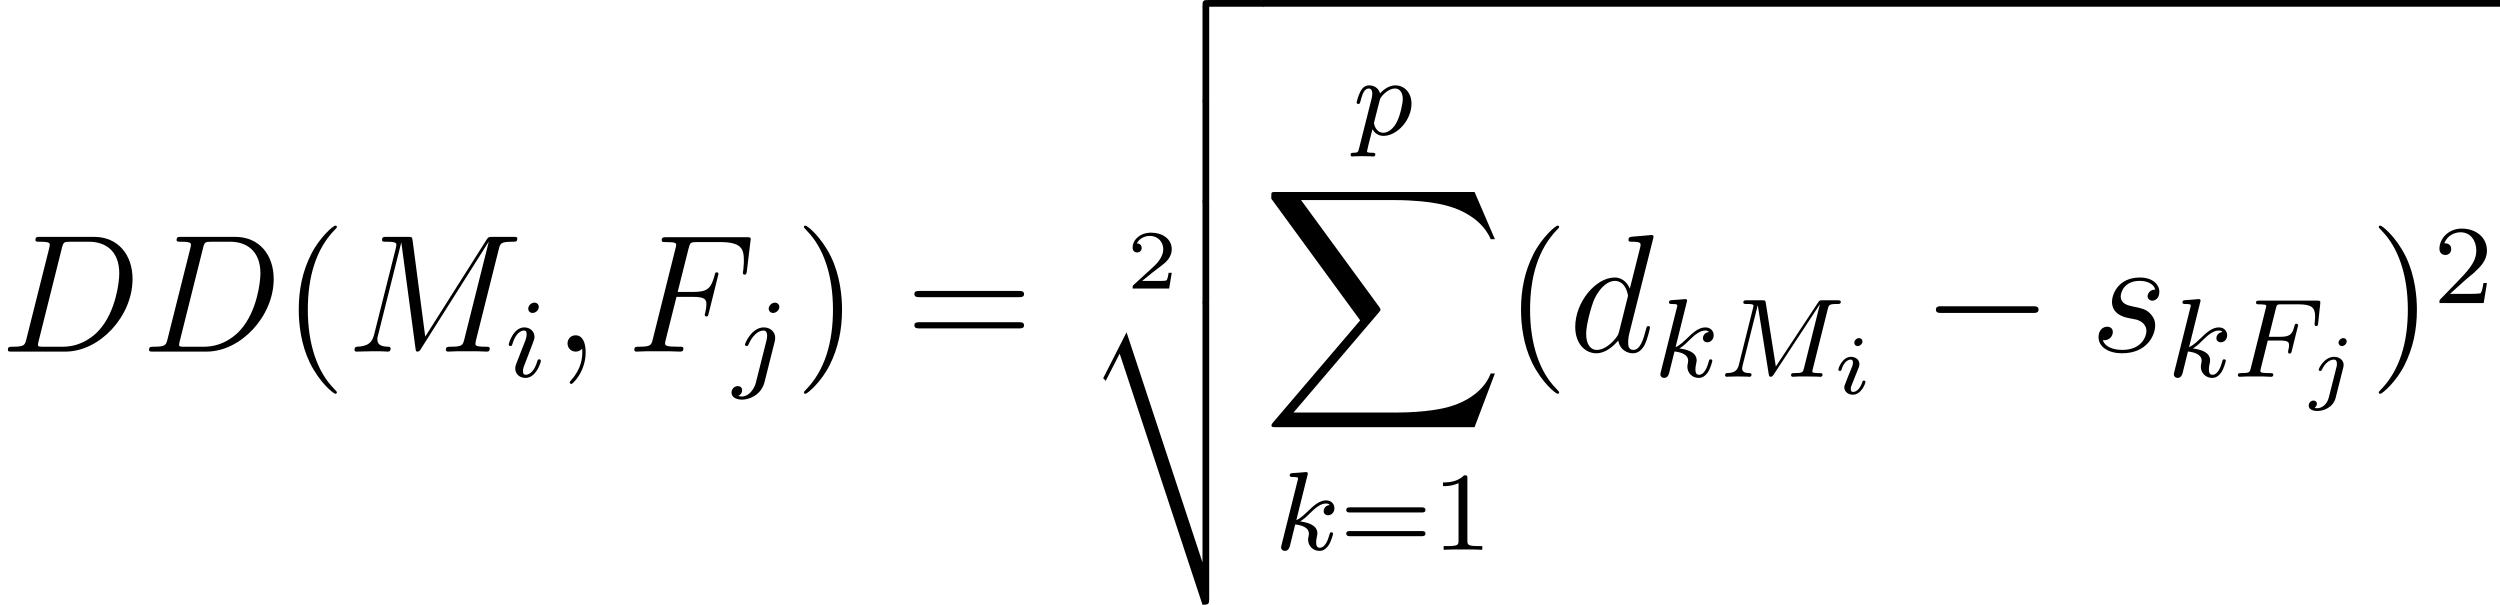
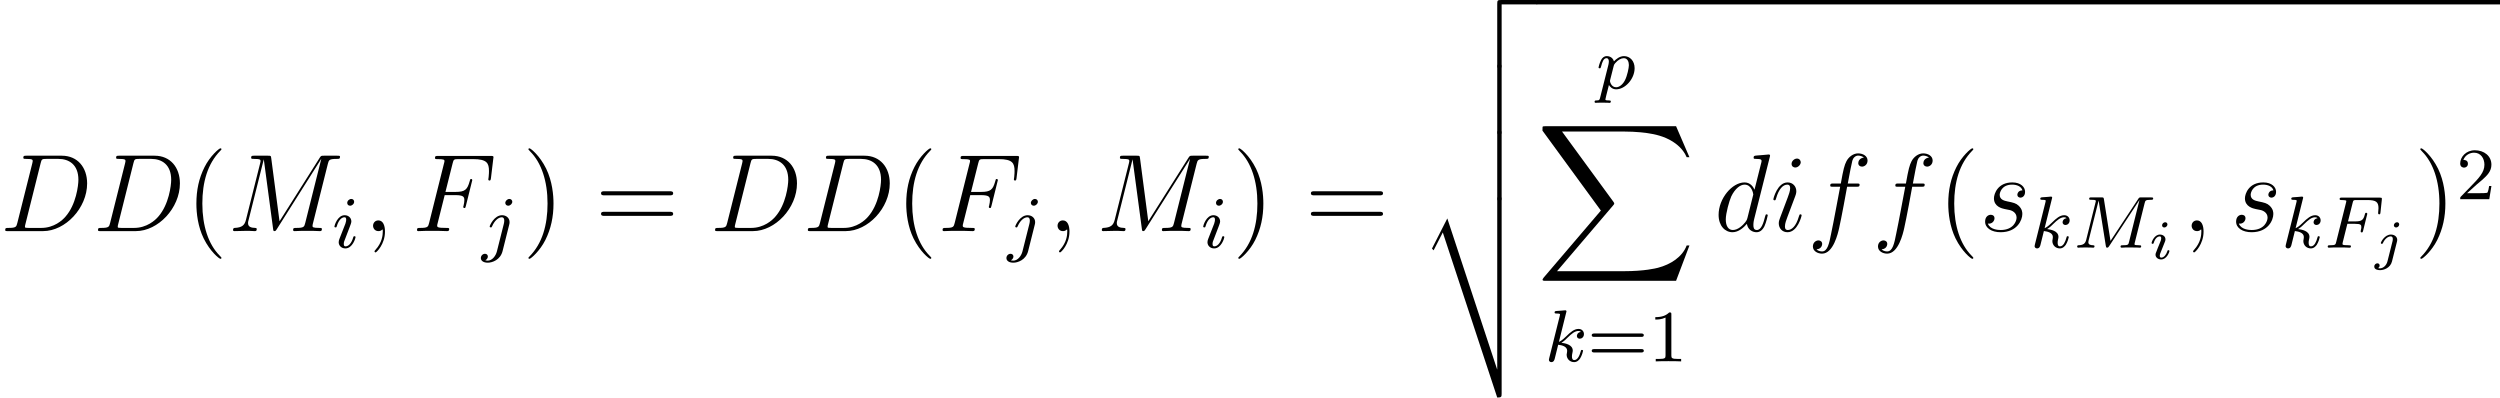
- <svg xmlns="http://www.w3.org/2000/svg" xmlns:xlink="http://www.w3.org/1999/xlink" version="1.1" width="201.04pt" height="48.634pt" viewBox="-.165 -.285 201.04 48.634">
+ <svg xmlns="http://www.w3.org/2000/svg" xmlns:xlink="http://www.w3.org/1999/xlink" version="1.1" width="305.84pt" height="48.634pt" viewBox="-.165 -.285 305.84 48.634">
  <defs>
-     <path id="g1-0" d="M7.878-2.75C8.082-2.75 8.297-2.75 8.297-2.989S8.082-3.228 7.878-3.228H1.411C1.207-3.228 .992-3.228 .992-2.989S1.207-2.75 1.411-2.75H7.878Z" />
-     <path id="g2-105" d="M2.08-3.73C2.08-3.873 1.973-3.969 1.835-3.969C1.674-3.969 1.5-3.814 1.5-3.64C1.5-3.491 1.608-3.401 1.739-3.401C1.931-3.401 2.08-3.581 2.08-3.73ZM1.722-1.644C1.745-1.704 1.799-1.847 1.823-1.901C1.841-1.955 1.865-2.014 1.865-2.116C1.865-2.451 1.566-2.636 1.267-2.636C.658-2.636 .365-1.847 .365-1.716C.365-1.686 .389-1.632 .472-1.632S.574-1.668 .592-1.722C.759-2.301 1.076-2.439 1.243-2.439C1.363-2.439 1.405-2.361 1.405-2.224C1.405-2.104 1.369-2.014 1.357-1.973L1.046-1.207C.974-1.034 .974-1.022 .897-.819C.819-.64 .789-.562 .789-.46C.789-.155 1.064 .06 1.393 .06C1.997 .06 2.295-.729 2.295-.861C2.295-.873 2.289-.944 2.182-.944C2.098-.944 2.092-.915 2.056-.801C1.961-.496 1.716-.137 1.411-.137C1.303-.137 1.249-.209 1.249-.353C1.249-.472 1.285-.562 1.363-.747L1.722-1.644Z" />
-     <path id="g2-106" d="M2.774-3.73C2.774-3.909 2.63-3.969 2.534-3.969C2.343-3.969 2.194-3.784 2.194-3.64C2.194-3.515 2.289-3.401 2.439-3.401C2.594-3.401 2.774-3.551 2.774-3.73ZM1.5 .269C1.387 .717 1.034 1.022 .687 1.022C.669 1.022 .502 1.016 .502 .992C.502 .986 .52 .974 .52 .968C.61 .897 .652 .801 .652 .711C.652 .52 .496 .478 .412 .478C.251 .478 .072 .61 .072 .831C.072 1.148 .448 1.219 .693 1.219C1.094 1.219 1.811 .992 1.991 .275L2.529-1.865C2.54-1.925 2.558-1.979 2.558-2.062C2.558-2.397 2.26-2.636 1.877-2.636C1.201-2.636 .783-1.829 .783-1.716C.783-1.68 .807-1.632 .891-1.632S.98-1.656 1.022-1.739C1.196-2.128 1.53-2.439 1.859-2.439C2.038-2.439 2.08-2.289 2.08-2.14C2.08-2.062 2.068-1.979 2.062-1.961L1.5 .269Z" />
-     <path id="g6-49" d="M2.503-5.077C2.503-5.292 2.487-5.3 2.271-5.3C1.945-4.981 1.522-4.79 .765-4.79V-4.527C.98-4.527 1.411-4.527 1.873-4.742V-.654C1.873-.359 1.849-.263 1.092-.263H.813V0C1.14-.024 1.825-.024 2.184-.024S3.236-.024 3.563 0V-.263H3.284C2.527-.263 2.503-.359 2.503-.654V-5.077Z" />
-     <path id="g6-50" d="M2.248-1.626C2.375-1.745 2.71-2.008 2.837-2.12C3.332-2.574 3.802-3.013 3.802-3.738C3.802-4.686 3.005-5.3 2.008-5.3C1.052-5.3 .422-4.575 .422-3.866C.422-3.475 .733-3.419 .845-3.419C1.012-3.419 1.259-3.539 1.259-3.842C1.259-4.256 .861-4.256 .765-4.256C.996-4.838 1.53-5.037 1.921-5.037C2.662-5.037 3.045-4.407 3.045-3.738C3.045-2.909 2.463-2.303 1.522-1.339L.518-.303C.422-.215 .422-.199 .422 0H3.571L3.802-1.427H3.555C3.531-1.267 3.467-.869 3.371-.717C3.324-.654 2.718-.654 2.59-.654H1.172L2.248-1.626Z" />
-     <path id="g6-61" d="M5.826-2.654C5.946-2.654 6.105-2.654 6.105-2.837S5.914-3.021 5.794-3.021H.781C.662-3.021 .47-3.021 .47-2.837S.63-2.654 .749-2.654H5.826ZM5.794-.964C5.914-.964 6.105-.964 6.105-1.148S5.946-1.331 5.826-1.331H.749C.63-1.331 .47-1.331 .47-1.148S.662-.964 .781-.964H5.794Z" />
+     <path id="g1-105" d="M2.08-3.73C2.08-3.873 1.973-3.969 1.835-3.969C1.674-3.969 1.5-3.814 1.5-3.64C1.5-3.491 1.608-3.401 1.739-3.401C1.931-3.401 2.08-3.581 2.08-3.73ZM1.722-1.644C1.745-1.704 1.799-1.847 1.823-1.901C1.841-1.955 1.865-2.014 1.865-2.116C1.865-2.451 1.566-2.636 1.267-2.636C.658-2.636 .365-1.847 .365-1.716C.365-1.686 .389-1.632 .472-1.632S.574-1.668 .592-1.722C.759-2.301 1.076-2.439 1.243-2.439C1.363-2.439 1.405-2.361 1.405-2.224C1.405-2.104 1.369-2.014 1.357-1.973L1.046-1.207C.974-1.034 .974-1.022 .897-.819C.819-.64 .789-.562 .789-.46C.789-.155 1.064 .06 1.393 .06C1.997 .06 2.295-.729 2.295-.861C2.295-.873 2.289-.944 2.182-.944C2.098-.944 2.092-.915 2.056-.801C1.961-.496 1.716-.137 1.411-.137C1.303-.137 1.249-.209 1.249-.353C1.249-.472 1.285-.562 1.363-.747L1.722-1.644Z" />
+     <path id="g1-106" d="M2.774-3.73C2.774-3.909 2.63-3.969 2.534-3.969C2.343-3.969 2.194-3.784 2.194-3.64C2.194-3.515 2.289-3.401 2.439-3.401C2.594-3.401 2.774-3.551 2.774-3.73ZM1.5 .269C1.387 .717 1.034 1.022 .687 1.022C.669 1.022 .502 1.016 .502 .992C.502 .986 .52 .974 .52 .968C.61 .897 .652 .801 .652 .711C.652 .52 .496 .478 .412 .478C.251 .478 .072 .61 .072 .831C.072 1.148 .448 1.219 .693 1.219C1.094 1.219 1.811 .992 1.991 .275L2.529-1.865C2.54-1.925 2.558-1.979 2.558-2.062C2.558-2.397 2.26-2.636 1.877-2.636C1.201-2.636 .783-1.829 .783-1.716C.783-1.68 .807-1.632 .891-1.632S.98-1.656 1.022-1.739C1.196-2.128 1.53-2.439 1.859-2.439C2.038-2.439 2.08-2.289 2.08-2.14C2.08-2.062 2.068-1.979 2.062-1.961L1.5 .269Z" />
+     <path id="g4-49" d="M2.503-5.077C2.503-5.292 2.487-5.3 2.271-5.3C1.945-4.981 1.522-4.79 .765-4.79V-4.527C.98-4.527 1.411-4.527 1.873-4.742V-.654C1.873-.359 1.849-.263 1.092-.263H.813V0C1.14-.024 1.825-.024 2.184-.024S3.236-.024 3.563 0V-.263H3.284C2.527-.263 2.503-.359 2.503-.654V-5.077Z" />
+     <path id="g4-50" d="M2.248-1.626C2.375-1.745 2.71-2.008 2.837-2.12C3.332-2.574 3.802-3.013 3.802-3.738C3.802-4.686 3.005-5.3 2.008-5.3C1.052-5.3 .422-4.575 .422-3.866C.422-3.475 .733-3.419 .845-3.419C1.012-3.419 1.259-3.539 1.259-3.842C1.259-4.256 .861-4.256 .765-4.256C.996-4.838 1.53-5.037 1.921-5.037C2.662-5.037 3.045-4.407 3.045-3.738C3.045-2.909 2.463-2.303 1.522-1.339L.518-.303C.422-.215 .422-.199 .422 0H3.571L3.802-1.427H3.555C3.531-1.267 3.467-.869 3.371-.717C3.324-.654 2.718-.654 2.59-.654H1.172L2.248-1.626Z" />
+     <path id="g4-61" d="M5.826-2.654C5.946-2.654 6.105-2.654 6.105-2.837S5.914-3.021 5.794-3.021H.781C.662-3.021 .47-3.021 .47-2.837S.63-2.654 .749-2.654H5.826ZM5.794-.964C5.914-.964 6.105-.964 6.105-1.148S5.946-1.331 5.826-1.331H.749C.63-1.331 .47-1.331 .47-1.148S.662-.964 .781-.964H5.794Z" />
+     <path id="g2-70" d="M2.519-2.582H3.347C4.001-2.582 4.033-2.455 4.033-2.224C4.033-2.168 4.033-2.088 3.977-1.881C3.969-1.849 3.961-1.785 3.961-1.761C3.961-1.753 3.961-1.65 4.081-1.65C4.176-1.65 4.2-1.73 4.224-1.833L4.647-3.539C4.655-3.555 4.678-3.658 4.678-3.666C4.678-3.698 4.655-3.778 4.551-3.778C4.455-3.778 4.439-3.706 4.415-3.61C4.256-2.989 4.073-2.845 3.363-2.845H2.59L3.092-4.854C3.164-5.141 3.172-5.157 3.499-5.157H4.67C5.619-5.157 5.89-4.957 5.89-4.272C5.89-4.105 5.85-3.897 5.85-3.746C5.85-3.65 5.906-3.61 5.97-3.61C6.081-3.61 6.089-3.682 6.105-3.818L6.249-5.173C6.257-5.212 6.257-5.268 6.257-5.308C6.257-5.42 6.161-5.42 6.017-5.42H1.929C1.785-5.42 1.682-5.42 1.682-5.276C1.682-5.157 1.777-5.157 1.913-5.157C1.969-5.157 2.08-5.157 2.216-5.141C2.383-5.125 2.407-5.109 2.407-5.029C2.407-4.989 2.399-4.957 2.375-4.87L1.315-.63C1.243-.327 1.227-.263 .638-.263C.486-.263 .391-.263 .391-.112C.391-.08 .414 0 .518 0C.685 0 .877-.024 1.052-.024H2.152C2.303-.016 2.59 0 2.742 0C2.798 0 2.909 0 2.909-.151C2.909-.263 2.813-.263 2.646-.263S2.415-.263 2.232-.279C2.016-.303 1.993-.327 1.993-.422C1.993-.43 1.993-.478 2.024-.598L2.519-2.582Z" />
+     <path id="g2-77" d="M7.739-4.798C7.819-5.109 7.835-5.181 8.393-5.181C8.576-5.181 8.671-5.181 8.671-5.332C8.671-5.444 8.568-5.444 8.424-5.444H7.396C7.181-5.444 7.157-5.444 7.054-5.284L4.049-.733L3.339-5.228C3.308-5.428 3.3-5.444 3.061-5.444H1.985C1.841-5.444 1.737-5.444 1.737-5.292C1.737-5.181 1.841-5.181 1.969-5.181C2.232-5.181 2.463-5.181 2.463-5.053C2.463-5.021 2.455-5.013 2.431-4.91L1.419-.853C1.323-.454 1.116-.279 .582-.263C.534-.263 .438-.255 .438-.112C.438-.064 .478 0 .558 0C.59 0 .773-.024 1.347-.024C1.977-.024 2.096 0 2.168 0C2.2 0 2.319 0 2.319-.151C2.319-.247 2.232-.263 2.176-.263C1.889-.271 1.65-.319 1.65-.598C1.65-.638 1.674-.749 1.674-.757L2.758-5.085H2.766L3.539-.215C3.563-.088 3.571 0 3.682 0S3.85-.088 3.897-.159L7.173-5.149L7.181-5.141L6.057-.63C5.986-.327 5.97-.263 5.38-.263C5.228-.263 5.133-.263 5.133-.112C5.133-.08 5.157 0 5.26 0S5.603-.016 5.715-.024H6.225C6.966-.024 7.157 0 7.213 0C7.261 0 7.372 0 7.372-.151C7.372-.263 7.269-.263 7.133-.263C7.109-.263 6.966-.263 6.83-.279C6.663-.295 6.647-.319 6.647-.391C6.647-.43 6.663-.478 6.671-.518L7.739-4.798Z" />
+     <path id="g2-105" d="M2.375-4.973C2.375-5.149 2.248-5.276 2.064-5.276C1.857-5.276 1.626-5.085 1.626-4.846C1.626-4.67 1.753-4.543 1.937-4.543C2.144-4.543 2.375-4.734 2.375-4.973ZM1.211-2.048L.781-.948C.741-.829 .701-.733 .701-.598C.701-.207 1.004 .08 1.427 .08C2.2 .08 2.527-1.036 2.527-1.14C2.527-1.219 2.463-1.243 2.407-1.243C2.311-1.243 2.295-1.188 2.271-1.108C2.088-.47 1.761-.143 1.443-.143C1.347-.143 1.251-.183 1.251-.399C1.251-.59 1.307-.733 1.411-.98C1.49-1.196 1.57-1.411 1.658-1.626L1.905-2.271C1.977-2.455 2.072-2.702 2.072-2.837C2.072-3.236 1.753-3.515 1.347-3.515C.574-3.515 .239-2.399 .239-2.295C.239-2.224 .295-2.192 .359-2.192C.462-2.192 .47-2.24 .494-2.319C.717-3.076 1.084-3.292 1.323-3.292C1.435-3.292 1.514-3.252 1.514-3.029C1.514-2.949 1.506-2.837 1.427-2.598L1.211-2.048Z" />
+     <path id="g2-106" d="M3.292-4.973C3.292-5.125 3.172-5.276 2.981-5.276C2.742-5.276 2.534-5.053 2.534-4.846C2.534-4.694 2.654-4.543 2.845-4.543C3.084-4.543 3.292-4.766 3.292-4.973ZM1.626 .399C1.506 .885 1.116 1.403 .63 1.403C.502 1.403 .383 1.371 .367 1.363C.614 1.243 .646 1.028 .646 .956C.646 .765 .502 .662 .335 .662C.104 .662-.112 .861-.112 1.124C-.112 1.427 .183 1.626 .638 1.626C1.124 1.626 2 1.323 2.24 .367L2.957-2.487C2.981-2.582 2.997-2.646 2.997-2.766C2.997-3.204 2.646-3.515 2.184-3.515C1.339-3.515 .845-2.399 .845-2.295C.845-2.224 .901-2.192 .964-2.192C1.052-2.192 1.06-2.216 1.116-2.335C1.355-2.885 1.761-3.292 2.16-3.292C2.327-3.292 2.423-3.18 2.423-2.917C2.423-2.805 2.399-2.694 2.375-2.582L1.626 .399Z" />
+     <path id="g2-107" d="M2.327-5.292C2.335-5.308 2.359-5.412 2.359-5.42C2.359-5.46 2.327-5.531 2.232-5.531C2.2-5.531 1.953-5.507 1.769-5.491L1.323-5.46C1.148-5.444 1.068-5.436 1.068-5.292C1.068-5.181 1.18-5.181 1.275-5.181C1.658-5.181 1.658-5.133 1.658-5.061C1.658-5.037 1.658-5.021 1.618-4.878L.486-.343C.454-.223 .454-.175 .454-.167C.454-.032 .566 .08 .717 .08C.988 .08 1.052-.175 1.084-.287C1.164-.622 1.371-1.467 1.459-1.801C1.897-1.753 2.431-1.602 2.431-1.148C2.431-1.108 2.431-1.068 2.415-.988C2.391-.885 2.375-.773 2.375-.733C2.375-.263 2.726 .08 3.188 .08C3.523 .08 3.73-.167 3.834-.319C4.025-.614 4.152-1.092 4.152-1.14C4.152-1.219 4.089-1.243 4.033-1.243C3.937-1.243 3.921-1.196 3.889-1.052C3.786-.677 3.579-.143 3.204-.143C2.997-.143 2.949-.319 2.949-.534C2.949-.638 2.957-.733 2.997-.917C3.005-.948 3.037-1.076 3.037-1.164C3.037-1.817 2.216-1.961 1.809-2.016C2.104-2.192 2.375-2.463 2.471-2.566C2.909-2.997 3.268-3.292 3.65-3.292C3.754-3.292 3.85-3.268 3.913-3.188C3.483-3.132 3.483-2.758 3.483-2.75C3.483-2.574 3.618-2.455 3.794-2.455C4.009-2.455 4.248-2.63 4.248-2.957C4.248-3.228 4.057-3.515 3.658-3.515C3.196-3.515 2.782-3.164 2.327-2.71C1.865-2.256 1.666-2.168 1.538-2.112L2.327-5.292Z" />
+     <path id="g2-112" d="M.414 .964C.351 1.219 .335 1.283 .016 1.283C-.096 1.283-.191 1.283-.191 1.435C-.191 1.506-.12 1.546-.08 1.546C0 1.546 .032 1.522 .622 1.522C1.196 1.522 1.363 1.546 1.419 1.546C1.451 1.546 1.57 1.546 1.57 1.395C1.57 1.283 1.459 1.283 1.363 1.283C.98 1.283 .98 1.235 .98 1.164C.98 1.108 1.124 .542 1.363-.391C1.467-.207 1.714 .08 2.144 .08C3.124 .08 4.144-1.052 4.144-2.208C4.144-2.997 3.634-3.515 2.997-3.515C2.519-3.515 2.136-3.188 1.905-2.949C1.737-3.515 1.203-3.515 1.124-3.515C.837-3.515 .638-3.332 .51-3.084C.327-2.726 .239-2.319 .239-2.295C.239-2.224 .295-2.192 .359-2.192C.462-2.192 .47-2.224 .526-2.431C.63-2.837 .773-3.292 1.1-3.292C1.299-3.292 1.355-3.108 1.355-2.917C1.355-2.837 1.323-2.646 1.307-2.582L.414 .964ZM1.881-2.455C1.921-2.59 1.921-2.606 2.04-2.75C2.343-3.108 2.686-3.292 2.973-3.292C3.371-3.292 3.523-2.901 3.523-2.542C3.523-2.248 3.347-1.395 3.108-.925C2.901-.494 2.519-.143 2.144-.143C1.602-.143 1.474-.765 1.474-.821C1.474-.837 1.49-.925 1.498-.948L1.881-2.455Z" />
    <path id="g0-88" d="M15.135 16.737L16.582 12.912H16.283C15.817 14.155 14.549 14.968 13.175 15.327C12.924 15.386 11.752 15.697 9.457 15.697H2.248L8.333 8.56C8.416 8.464 8.44 8.428 8.44 8.369C8.44 8.345 8.44 8.309 8.357 8.189L2.786 .574H9.337C10.939 .574 12.027 .741 12.134 .765C12.78 .861 13.82 1.064 14.765 1.662C15.064 1.853 15.876 2.391 16.283 3.359H16.582L15.135 0H1.004C.729 0 .717 .012 .681 .084C.669 .12 .669 .347 .669 .478L6.994 9.134L.801 16.391C.681 16.534 .681 16.594 .681 16.606C.681 16.737 .789 16.737 1.004 16.737H15.135Z" />
    <path id="g0-116" d="M8.393 21.519C8.847 21.519 8.871 21.448 8.871 21.089V.179C8.871-.024 8.871-.239 8.632-.239S8.393-.024 8.393 .179V18.471H8.381L2.989 2.128L1.327 5.392L1.506 5.583L2.499 3.646L8.393 21.519Z" />
    <path id="g0-117" d="M8.393 6.994C8.393 7.197 8.393 7.412 8.632 7.412S8.871 7.197 8.871 6.994V.179C8.871-.024 8.871-.239 8.632-.239S8.393-.024 8.393 .179V6.994Z" />
    <path id="g0-118" d="M8.823-.478C8.44-.478 8.393-.442 8.393-.048V6.516C8.393 6.719 8.393 6.934 8.632 6.934S8.871 6.719 8.871 6.516V0H12.445C12.649 0 12.864 0 12.864-.239S12.649-.478 12.445-.478H8.823Z" />
-     <path id="g5-50" d="M3.216-1.118H2.995C2.983-1.034 2.923-.64 2.833-.574C2.792-.538 2.307-.538 2.224-.538H1.106L1.871-1.16C2.074-1.321 2.606-1.704 2.792-1.883C2.971-2.062 3.216-2.367 3.216-2.792C3.216-3.539 2.54-3.975 1.739-3.975C.968-3.975 .43-3.467 .43-2.905C.43-2.6 .687-2.564 .753-2.564C.903-2.564 1.076-2.672 1.076-2.887C1.076-3.019 .998-3.21 .735-3.21C.873-3.515 1.237-3.742 1.65-3.742C2.277-3.742 2.612-3.276 2.612-2.792C2.612-2.367 2.331-1.931 1.913-1.548L.496-.251C.436-.191 .43-.185 .43 0H3.031L3.216-1.118Z" />
-     <path id="g3-70" d="M2.519-2.582H3.347C4.001-2.582 4.033-2.455 4.033-2.224C4.033-2.168 4.033-2.088 3.977-1.881C3.969-1.849 3.961-1.785 3.961-1.761C3.961-1.753 3.961-1.65 4.081-1.65C4.176-1.65 4.2-1.73 4.224-1.833L4.647-3.539C4.655-3.555 4.678-3.658 4.678-3.666C4.678-3.698 4.655-3.778 4.551-3.778C4.455-3.778 4.439-3.706 4.415-3.61C4.256-2.989 4.073-2.845 3.363-2.845H2.59L3.092-4.854C3.164-5.141 3.172-5.157 3.499-5.157H4.67C5.619-5.157 5.89-4.957 5.89-4.272C5.89-4.105 5.85-3.897 5.85-3.746C5.85-3.65 5.906-3.61 5.97-3.61C6.081-3.61 6.089-3.682 6.105-3.818L6.249-5.173C6.257-5.212 6.257-5.268 6.257-5.308C6.257-5.42 6.161-5.42 6.017-5.42H1.929C1.785-5.42 1.682-5.42 1.682-5.276C1.682-5.157 1.777-5.157 1.913-5.157C1.969-5.157 2.08-5.157 2.216-5.141C2.383-5.125 2.407-5.109 2.407-5.029C2.407-4.989 2.399-4.957 2.375-4.87L1.315-.63C1.243-.327 1.227-.263 .638-.263C.486-.263 .391-.263 .391-.112C.391-.08 .414 0 .518 0C.685 0 .877-.024 1.052-.024H2.152C2.303-.016 2.59 0 2.742 0C2.798 0 2.909 0 2.909-.151C2.909-.263 2.813-.263 2.646-.263S2.415-.263 2.232-.279C2.016-.303 1.993-.327 1.993-.422C1.993-.43 1.993-.478 2.024-.598L2.519-2.582Z" />
-     <path id="g3-77" d="M7.739-4.798C7.819-5.109 7.835-5.181 8.393-5.181C8.576-5.181 8.671-5.181 8.671-5.332C8.671-5.444 8.568-5.444 8.424-5.444H7.396C7.181-5.444 7.157-5.444 7.054-5.284L4.049-.733L3.339-5.228C3.308-5.428 3.3-5.444 3.061-5.444H1.985C1.841-5.444 1.737-5.444 1.737-5.292C1.737-5.181 1.841-5.181 1.969-5.181C2.232-5.181 2.463-5.181 2.463-5.053C2.463-5.021 2.455-5.013 2.431-4.91L1.419-.853C1.323-.454 1.116-.279 .582-.263C.534-.263 .438-.255 .438-.112C.438-.064 .478 0 .558 0C.59 0 .773-.024 1.347-.024C1.977-.024 2.096 0 2.168 0C2.2 0 2.319 0 2.319-.151C2.319-.247 2.232-.263 2.176-.263C1.889-.271 1.65-.319 1.65-.598C1.65-.638 1.674-.749 1.674-.757L2.758-5.085H2.766L3.539-.215C3.563-.088 3.571 0 3.682 0S3.85-.088 3.897-.159L7.173-5.149L7.181-5.141L6.057-.63C5.986-.327 5.97-.263 5.38-.263C5.228-.263 5.133-.263 5.133-.112C5.133-.08 5.157 0 5.26 0S5.603-.016 5.715-.024H6.225C6.966-.024 7.157 0 7.213 0C7.261 0 7.372 0 7.372-.151C7.372-.263 7.269-.263 7.133-.263C7.109-.263 6.966-.263 6.83-.279C6.663-.295 6.647-.319 6.647-.391C6.647-.43 6.663-.478 6.671-.518L7.739-4.798Z" />
-     <path id="g3-105" d="M2.375-4.973C2.375-5.149 2.248-5.276 2.064-5.276C1.857-5.276 1.626-5.085 1.626-4.846C1.626-4.67 1.753-4.543 1.937-4.543C2.144-4.543 2.375-4.734 2.375-4.973ZM1.211-2.048L.781-.948C.741-.829 .701-.733 .701-.598C.701-.207 1.004 .08 1.427 .08C2.2 .08 2.527-1.036 2.527-1.14C2.527-1.219 2.463-1.243 2.407-1.243C2.311-1.243 2.295-1.188 2.271-1.108C2.088-.47 1.761-.143 1.443-.143C1.347-.143 1.251-.183 1.251-.399C1.251-.59 1.307-.733 1.411-.98C1.49-1.196 1.57-1.411 1.658-1.626L1.905-2.271C1.977-2.455 2.072-2.702 2.072-2.837C2.072-3.236 1.753-3.515 1.347-3.515C.574-3.515 .239-2.399 .239-2.295C.239-2.224 .295-2.192 .359-2.192C.462-2.192 .47-2.24 .494-2.319C.717-3.076 1.084-3.292 1.323-3.292C1.435-3.292 1.514-3.252 1.514-3.029C1.514-2.949 1.506-2.837 1.427-2.598L1.211-2.048Z" />
-     <path id="g3-106" d="M3.292-4.973C3.292-5.125 3.172-5.276 2.981-5.276C2.742-5.276 2.534-5.053 2.534-4.846C2.534-4.694 2.654-4.543 2.845-4.543C3.084-4.543 3.292-4.766 3.292-4.973ZM1.626 .399C1.506 .885 1.116 1.403 .63 1.403C.502 1.403 .383 1.371 .367 1.363C.614 1.243 .646 1.028 .646 .956C.646 .765 .502 .662 .335 .662C.104 .662-.112 .861-.112 1.124C-.112 1.427 .183 1.626 .638 1.626C1.124 1.626 2 1.323 2.24 .367L2.957-2.487C2.981-2.582 2.997-2.646 2.997-2.766C2.997-3.204 2.646-3.515 2.184-3.515C1.339-3.515 .845-2.399 .845-2.295C.845-2.224 .901-2.192 .964-2.192C1.052-2.192 1.06-2.216 1.116-2.335C1.355-2.885 1.761-3.292 2.16-3.292C2.327-3.292 2.423-3.18 2.423-2.917C2.423-2.805 2.399-2.694 2.375-2.582L1.626 .399Z" />
-     <path id="g3-107" d="M2.327-5.292C2.335-5.308 2.359-5.412 2.359-5.42C2.359-5.46 2.327-5.531 2.232-5.531C2.2-5.531 1.953-5.507 1.769-5.491L1.323-5.46C1.148-5.444 1.068-5.436 1.068-5.292C1.068-5.181 1.18-5.181 1.275-5.181C1.658-5.181 1.658-5.133 1.658-5.061C1.658-5.037 1.658-5.021 1.618-4.878L.486-.343C.454-.223 .454-.175 .454-.167C.454-.032 .566 .08 .717 .08C.988 .08 1.052-.175 1.084-.287C1.164-.622 1.371-1.467 1.459-1.801C1.897-1.753 2.431-1.602 2.431-1.148C2.431-1.108 2.431-1.068 2.415-.988C2.391-.885 2.375-.773 2.375-.733C2.375-.263 2.726 .08 3.188 .08C3.523 .08 3.73-.167 3.834-.319C4.025-.614 4.152-1.092 4.152-1.14C4.152-1.219 4.089-1.243 4.033-1.243C3.937-1.243 3.921-1.196 3.889-1.052C3.786-.677 3.579-.143 3.204-.143C2.997-.143 2.949-.319 2.949-.534C2.949-.638 2.957-.733 2.997-.917C3.005-.948 3.037-1.076 3.037-1.164C3.037-1.817 2.216-1.961 1.809-2.016C2.104-2.192 2.375-2.463 2.471-2.566C2.909-2.997 3.268-3.292 3.65-3.292C3.754-3.292 3.85-3.268 3.913-3.188C3.483-3.132 3.483-2.758 3.483-2.75C3.483-2.574 3.618-2.455 3.794-2.455C4.009-2.455 4.248-2.63 4.248-2.957C4.248-3.228 4.057-3.515 3.658-3.515C3.196-3.515 2.782-3.164 2.327-2.71C1.865-2.256 1.666-2.168 1.538-2.112L2.327-5.292Z" />
-     <path id="g3-112" d="M.414 .964C.351 1.219 .335 1.283 .016 1.283C-.096 1.283-.191 1.283-.191 1.435C-.191 1.506-.12 1.546-.08 1.546C0 1.546 .032 1.522 .622 1.522C1.196 1.522 1.363 1.546 1.419 1.546C1.451 1.546 1.57 1.546 1.57 1.395C1.57 1.283 1.459 1.283 1.363 1.283C.98 1.283 .98 1.235 .98 1.164C.98 1.108 1.124 .542 1.363-.391C1.467-.207 1.714 .08 2.144 .08C3.124 .08 4.144-1.052 4.144-2.208C4.144-2.997 3.634-3.515 2.997-3.515C2.519-3.515 2.136-3.188 1.905-2.949C1.737-3.515 1.203-3.515 1.124-3.515C.837-3.515 .638-3.332 .51-3.084C.327-2.726 .239-2.319 .239-2.295C.239-2.224 .295-2.192 .359-2.192C.462-2.192 .47-2.224 .526-2.431C.63-2.837 .773-3.292 1.1-3.292C1.299-3.292 1.355-3.108 1.355-2.917C1.355-2.837 1.323-2.646 1.307-2.582L.414 .964ZM1.881-2.455C1.921-2.59 1.921-2.606 2.04-2.75C2.343-3.108 2.686-3.292 2.973-3.292C3.371-3.292 3.523-2.901 3.523-2.542C3.523-2.248 3.347-1.395 3.108-.925C2.901-.494 2.519-.143 2.144-.143C1.602-.143 1.474-.765 1.474-.821C1.474-.837 1.49-.925 1.498-.948L1.881-2.455Z" />
-     <path id="g7-40" d="M3.885 2.905C3.885 2.869 3.885 2.845 3.682 2.642C2.487 1.435 1.817-.538 1.817-2.977C1.817-5.296 2.379-7.293 3.766-8.703C3.885-8.811 3.885-8.835 3.885-8.871C3.885-8.942 3.826-8.966 3.778-8.966C3.622-8.966 2.642-8.106 2.056-6.934C1.447-5.727 1.172-4.447 1.172-2.977C1.172-1.913 1.339-.49 1.961 .789C2.666 2.224 3.646 3.001 3.778 3.001C3.826 3.001 3.885 2.977 3.885 2.905Z" />
-     <path id="g7-41" d="M3.371-2.977C3.371-3.885 3.252-5.368 2.582-6.755C1.877-8.189 .897-8.966 .765-8.966C.717-8.966 .658-8.942 .658-8.871C.658-8.835 .658-8.811 .861-8.608C2.056-7.4 2.726-5.428 2.726-2.989C2.726-.669 2.164 1.327 .777 2.738C.658 2.845 .658 2.869 .658 2.905C.658 2.977 .717 3.001 .765 3.001C.921 3.001 1.901 2.14 2.487 .968C3.096-.251 3.371-1.542 3.371-2.977Z" />
-     <path id="g7-61" d="M8.07-3.873C8.237-3.873 8.452-3.873 8.452-4.089C8.452-4.316 8.249-4.316 8.07-4.316H1.028C.861-4.316 .646-4.316 .646-4.101C.646-3.873 .849-3.873 1.028-3.873H8.07ZM8.07-1.65C8.237-1.65 8.452-1.65 8.452-1.865C8.452-2.092 8.249-2.092 8.07-2.092H1.028C.861-2.092 .646-2.092 .646-1.877C.646-1.65 .849-1.65 1.028-1.65H8.07Z" />
-     <path id="g4-59" d="M2.331 .048C2.331-.646 2.104-1.16 1.614-1.16C1.231-1.16 1.04-.849 1.04-.586S1.219 0 1.626 0C1.781 0 1.913-.048 2.02-.155C2.044-.179 2.056-.179 2.068-.179C2.092-.179 2.092-.012 2.092 .048C2.092 .442 2.02 1.219 1.327 1.997C1.196 2.14 1.196 2.164 1.196 2.188C1.196 2.248 1.255 2.307 1.315 2.307C1.411 2.307 2.331 1.423 2.331 .048Z" />
-     <path id="g4-68" d="M1.877-.885C1.769-.466 1.745-.347 .909-.347C.681-.347 .562-.347 .562-.132C.562 0 .634 0 .873 0H4.663C7.077 0 9.433-2.499 9.433-5.165C9.433-6.886 8.404-8.165 6.695-8.165H2.857C2.63-8.165 2.523-8.165 2.523-7.938C2.523-7.819 2.63-7.819 2.809-7.819C3.539-7.819 3.539-7.723 3.539-7.592C3.539-7.568 3.539-7.496 3.491-7.317L1.877-.885ZM4.4-7.352C4.507-7.795 4.555-7.819 5.021-7.819H6.336C7.46-7.819 8.488-7.209 8.488-5.559C8.488-4.961 8.249-2.881 7.089-1.566C6.755-1.172 5.846-.347 4.471-.347H3.108C2.941-.347 2.917-.347 2.845-.359C2.714-.371 2.702-.395 2.702-.49C2.702-.574 2.726-.646 2.75-.753L4.4-7.352Z" />
-     <path id="g4-70" d="M3.551-3.897H4.698C5.607-3.897 5.679-3.694 5.679-3.347C5.679-3.192 5.655-3.025 5.595-2.762C5.571-2.714 5.559-2.654 5.559-2.63C5.559-2.546 5.607-2.499 5.691-2.499C5.786-2.499 5.798-2.546 5.846-2.738L6.539-5.523C6.539-5.571 6.504-5.643 6.42-5.643C6.312-5.643 6.3-5.595 6.253-5.392C6.001-4.495 5.762-4.244 4.722-4.244H3.634L4.411-7.34C4.519-7.759 4.543-7.795 5.033-7.795H6.635C8.13-7.795 8.345-7.352 8.345-6.504C8.345-6.432 8.345-6.169 8.309-5.858C8.297-5.81 8.273-5.655 8.273-5.607C8.273-5.511 8.333-5.475 8.404-5.475C8.488-5.475 8.536-5.523 8.56-5.738L8.811-7.831C8.811-7.867 8.835-7.986 8.835-8.01C8.835-8.141 8.727-8.141 8.512-8.141H2.845C2.618-8.141 2.499-8.141 2.499-7.926C2.499-7.795 2.582-7.795 2.786-7.795C3.527-7.795 3.527-7.711 3.527-7.58C3.527-7.52 3.515-7.472 3.479-7.34L1.865-.885C1.757-.466 1.733-.347 .897-.347C.669-.347 .55-.347 .55-.132C.55 0 .658 0 .729 0C.956 0 1.196-.024 1.423-.024H2.977C3.24-.024 3.527 0 3.79 0C3.897 0 4.041 0 4.041-.215C4.041-.347 3.969-.347 3.706-.347C2.762-.347 2.738-.43 2.738-.61C2.738-.669 2.762-.765 2.786-.849L3.551-3.897Z" />
-     <path id="g4-77" d="M10.855-7.293C10.963-7.699 10.987-7.819 11.836-7.819C12.063-7.819 12.17-7.819 12.17-8.046C12.17-8.165 12.087-8.165 11.86-8.165H10.425C10.126-8.165 10.114-8.153 9.983-7.962L5.619-1.064L4.722-7.902C4.686-8.165 4.674-8.165 4.364-8.165H2.881C2.654-8.165 2.546-8.165 2.546-7.938C2.546-7.819 2.654-7.819 2.833-7.819C3.563-7.819 3.563-7.723 3.563-7.592C3.563-7.568 3.563-7.496 3.515-7.317L1.985-1.219C1.841-.646 1.566-.383 .765-.347C.729-.347 .586-.335 .586-.132C.586 0 .693 0 .741 0C.98 0 1.59-.024 1.829-.024H2.403C2.57-.024 2.774 0 2.941 0C3.025 0 3.156 0 3.156-.227C3.156-.335 3.037-.347 2.989-.347C2.594-.359 2.212-.43 2.212-.861C2.212-.98 2.212-.992 2.26-1.16L3.909-7.747H3.921L4.914-.323C4.949-.036 4.961 0 5.069 0C5.2 0 5.26-.096 5.32-.203L10.126-7.807H10.138L8.404-.885C8.297-.466 8.273-.347 7.436-.347C7.209-.347 7.089-.347 7.089-.132C7.089 0 7.197 0 7.269 0C7.472 0 7.711-.024 7.914-.024H9.325C9.528-.024 9.779 0 9.983 0C10.078 0 10.21 0 10.21-.227C10.21-.347 10.102-.347 9.923-.347C9.194-.347 9.194-.442 9.194-.562C9.194-.574 9.194-.658 9.217-.753L10.855-7.293Z" />
-     <path id="g4-100" d="M6.013-7.998C6.025-8.046 6.049-8.118 6.049-8.177C6.049-8.297 5.93-8.297 5.906-8.297C5.894-8.297 5.308-8.249 5.248-8.237C5.045-8.225 4.866-8.201 4.651-8.189C4.352-8.165 4.268-8.153 4.268-7.938C4.268-7.819 4.364-7.819 4.531-7.819C5.117-7.819 5.129-7.711 5.129-7.592C5.129-7.52 5.105-7.424 5.093-7.388L4.364-4.483C4.232-4.794 3.909-5.272 3.288-5.272C1.937-5.272 .478-3.527 .478-1.757C.478-.574 1.172 .12 1.985 .12C2.642 .12 3.204-.395 3.539-.789C3.658-.084 4.22 .12 4.579 .12S5.224-.096 5.44-.526C5.631-.933 5.798-1.662 5.798-1.71C5.798-1.769 5.75-1.817 5.679-1.817C5.571-1.817 5.559-1.757 5.511-1.578C5.332-.873 5.105-.12 4.615-.12C4.268-.12 4.244-.43 4.244-.669C4.244-.717 4.244-.968 4.328-1.303L6.013-7.998ZM3.599-1.423C3.539-1.219 3.539-1.196 3.371-.968C3.108-.634 2.582-.12 2.02-.12C1.53-.12 1.255-.562 1.255-1.267C1.255-1.925 1.626-3.264 1.853-3.766C2.26-4.603 2.821-5.033 3.288-5.033C4.077-5.033 4.232-4.053 4.232-3.957C4.232-3.945 4.196-3.79 4.184-3.766L3.599-1.423Z" />
-     <path id="g4-115" d="M2.726-2.391C2.929-2.355 3.252-2.283 3.324-2.271C3.479-2.224 4.017-2.032 4.017-1.459C4.017-1.088 3.682-.12 2.295-.12C2.044-.12 1.148-.155 .909-.813C1.387-.753 1.626-1.124 1.626-1.387C1.626-1.638 1.459-1.769 1.219-1.769C.956-1.769 .61-1.566 .61-1.028C.61-.323 1.327 .12 2.283 .12C4.101 .12 4.639-1.219 4.639-1.841C4.639-2.02 4.639-2.355 4.256-2.738C3.957-3.025 3.67-3.084 3.025-3.216C2.702-3.288 2.188-3.395 2.188-3.933C2.188-4.172 2.403-5.033 3.539-5.033C4.041-5.033 4.531-4.842 4.651-4.411C4.125-4.411 4.101-3.957 4.101-3.945C4.101-3.694 4.328-3.622 4.435-3.622C4.603-3.622 4.937-3.754 4.937-4.256S4.483-5.272 3.551-5.272C1.985-5.272 1.566-4.041 1.566-3.551C1.566-2.642 2.451-2.451 2.726-2.391Z" />
+     <path id="g5-40" d="M3.885 2.905C3.885 2.869 3.885 2.845 3.682 2.642C2.487 1.435 1.817-.538 1.817-2.977C1.817-5.296 2.379-7.293 3.766-8.703C3.885-8.811 3.885-8.835 3.885-8.871C3.885-8.942 3.826-8.966 3.778-8.966C3.622-8.966 2.642-8.106 2.056-6.934C1.447-5.727 1.172-4.447 1.172-2.977C1.172-1.913 1.339-.49 1.961 .789C2.666 2.224 3.646 3.001 3.778 3.001C3.826 3.001 3.885 2.977 3.885 2.905Z" />
+     <path id="g5-41" d="M3.371-2.977C3.371-3.885 3.252-5.368 2.582-6.755C1.877-8.189 .897-8.966 .765-8.966C.717-8.966 .658-8.942 .658-8.871C.658-8.835 .658-8.811 .861-8.608C2.056-7.4 2.726-5.428 2.726-2.989C2.726-.669 2.164 1.327 .777 2.738C.658 2.845 .658 2.869 .658 2.905C.658 2.977 .717 3.001 .765 3.001C.921 3.001 1.901 2.14 2.487 .968C3.096-.251 3.371-1.542 3.371-2.977Z" />
+     <path id="g5-61" d="M8.07-3.873C8.237-3.873 8.452-3.873 8.452-4.089C8.452-4.316 8.249-4.316 8.07-4.316H1.028C.861-4.316 .646-4.316 .646-4.101C.646-3.873 .849-3.873 1.028-3.873H8.07ZM8.07-1.65C8.237-1.65 8.452-1.65 8.452-1.865C8.452-2.092 8.249-2.092 8.07-2.092H1.028C.861-2.092 .646-2.092 .646-1.877C.646-1.65 .849-1.65 1.028-1.65H8.07Z" />
+     <path id="g3-59" d="M2.331 .048C2.331-.646 2.104-1.16 1.614-1.16C1.231-1.16 1.04-.849 1.04-.586S1.219 0 1.626 0C1.781 0 1.913-.048 2.02-.155C2.044-.179 2.056-.179 2.068-.179C2.092-.179 2.092-.012 2.092 .048C2.092 .442 2.02 1.219 1.327 1.997C1.196 2.14 1.196 2.164 1.196 2.188C1.196 2.248 1.255 2.307 1.315 2.307C1.411 2.307 2.331 1.423 2.331 .048Z" />
+     <path id="g3-68" d="M1.877-.885C1.769-.466 1.745-.347 .909-.347C.681-.347 .562-.347 .562-.132C.562 0 .634 0 .873 0H4.663C7.077 0 9.433-2.499 9.433-5.165C9.433-6.886 8.404-8.165 6.695-8.165H2.857C2.63-8.165 2.523-8.165 2.523-7.938C2.523-7.819 2.63-7.819 2.809-7.819C3.539-7.819 3.539-7.723 3.539-7.592C3.539-7.568 3.539-7.496 3.491-7.317L1.877-.885ZM4.4-7.352C4.507-7.795 4.555-7.819 5.021-7.819H6.336C7.46-7.819 8.488-7.209 8.488-5.559C8.488-4.961 8.249-2.881 7.089-1.566C6.755-1.172 5.846-.347 4.471-.347H3.108C2.941-.347 2.917-.347 2.845-.359C2.714-.371 2.702-.395 2.702-.49C2.702-.574 2.726-.646 2.75-.753L4.4-7.352Z" />
+     <path id="g3-70" d="M3.551-3.897H4.698C5.607-3.897 5.679-3.694 5.679-3.347C5.679-3.192 5.655-3.025 5.595-2.762C5.571-2.714 5.559-2.654 5.559-2.63C5.559-2.546 5.607-2.499 5.691-2.499C5.786-2.499 5.798-2.546 5.846-2.738L6.539-5.523C6.539-5.571 6.504-5.643 6.42-5.643C6.312-5.643 6.3-5.595 6.253-5.392C6.001-4.495 5.762-4.244 4.722-4.244H3.634L4.411-7.34C4.519-7.759 4.543-7.795 5.033-7.795H6.635C8.13-7.795 8.345-7.352 8.345-6.504C8.345-6.432 8.345-6.169 8.309-5.858C8.297-5.81 8.273-5.655 8.273-5.607C8.273-5.511 8.333-5.475 8.404-5.475C8.488-5.475 8.536-5.523 8.56-5.738L8.811-7.831C8.811-7.867 8.835-7.986 8.835-8.01C8.835-8.141 8.727-8.141 8.512-8.141H2.845C2.618-8.141 2.499-8.141 2.499-7.926C2.499-7.795 2.582-7.795 2.786-7.795C3.527-7.795 3.527-7.711 3.527-7.58C3.527-7.52 3.515-7.472 3.479-7.34L1.865-.885C1.757-.466 1.733-.347 .897-.347C.669-.347 .55-.347 .55-.132C.55 0 .658 0 .729 0C.956 0 1.196-.024 1.423-.024H2.977C3.24-.024 3.527 0 3.79 0C3.897 0 4.041 0 4.041-.215C4.041-.347 3.969-.347 3.706-.347C2.762-.347 2.738-.43 2.738-.61C2.738-.669 2.762-.765 2.786-.849L3.551-3.897Z" />
+     <path id="g3-77" d="M10.855-7.293C10.963-7.699 10.987-7.819 11.836-7.819C12.063-7.819 12.17-7.819 12.17-8.046C12.17-8.165 12.087-8.165 11.86-8.165H10.425C10.126-8.165 10.114-8.153 9.983-7.962L5.619-1.064L4.722-7.902C4.686-8.165 4.674-8.165 4.364-8.165H2.881C2.654-8.165 2.546-8.165 2.546-7.938C2.546-7.819 2.654-7.819 2.833-7.819C3.563-7.819 3.563-7.723 3.563-7.592C3.563-7.568 3.563-7.496 3.515-7.317L1.985-1.219C1.841-.646 1.566-.383 .765-.347C.729-.347 .586-.335 .586-.132C.586 0 .693 0 .741 0C.98 0 1.59-.024 1.829-.024H2.403C2.57-.024 2.774 0 2.941 0C3.025 0 3.156 0 3.156-.227C3.156-.335 3.037-.347 2.989-.347C2.594-.359 2.212-.43 2.212-.861C2.212-.98 2.212-.992 2.26-1.16L3.909-7.747H3.921L4.914-.323C4.949-.036 4.961 0 5.069 0C5.2 0 5.26-.096 5.32-.203L10.126-7.807H10.138L8.404-.885C8.297-.466 8.273-.347 7.436-.347C7.209-.347 7.089-.347 7.089-.132C7.089 0 7.197 0 7.269 0C7.472 0 7.711-.024 7.914-.024H9.325C9.528-.024 9.779 0 9.983 0C10.078 0 10.21 0 10.21-.227C10.21-.347 10.102-.347 9.923-.347C9.194-.347 9.194-.442 9.194-.562C9.194-.574 9.194-.658 9.217-.753L10.855-7.293Z" />
+     <path id="g3-100" d="M6.013-7.998C6.025-8.046 6.049-8.118 6.049-8.177C6.049-8.297 5.93-8.297 5.906-8.297C5.894-8.297 5.308-8.249 5.248-8.237C5.045-8.225 4.866-8.201 4.651-8.189C4.352-8.165 4.268-8.153 4.268-7.938C4.268-7.819 4.364-7.819 4.531-7.819C5.117-7.819 5.129-7.711 5.129-7.592C5.129-7.52 5.105-7.424 5.093-7.388L4.364-4.483C4.232-4.794 3.909-5.272 3.288-5.272C1.937-5.272 .478-3.527 .478-1.757C.478-.574 1.172 .12 1.985 .12C2.642 .12 3.204-.395 3.539-.789C3.658-.084 4.22 .12 4.579 .12S5.224-.096 5.44-.526C5.631-.933 5.798-1.662 5.798-1.71C5.798-1.769 5.75-1.817 5.679-1.817C5.571-1.817 5.559-1.757 5.511-1.578C5.332-.873 5.105-.12 4.615-.12C4.268-.12 4.244-.43 4.244-.669C4.244-.717 4.244-.968 4.328-1.303L6.013-7.998ZM3.599-1.423C3.539-1.219 3.539-1.196 3.371-.968C3.108-.634 2.582-.12 2.02-.12C1.53-.12 1.255-.562 1.255-1.267C1.255-1.925 1.626-3.264 1.853-3.766C2.26-4.603 2.821-5.033 3.288-5.033C4.077-5.033 4.232-4.053 4.232-3.957C4.232-3.945 4.196-3.79 4.184-3.766L3.599-1.423Z" />
+     <path id="g3-102" d="M5.332-4.806C5.571-4.806 5.667-4.806 5.667-5.033C5.667-5.153 5.571-5.153 5.356-5.153H4.388C4.615-6.384 4.782-7.233 4.878-7.615C4.949-7.902 5.2-8.177 5.511-8.177C5.762-8.177 6.013-8.07 6.133-7.962C5.667-7.914 5.523-7.568 5.523-7.364C5.523-7.125 5.703-6.982 5.93-6.982C6.169-6.982 6.528-7.185 6.528-7.639C6.528-8.141 6.025-8.416 5.499-8.416C4.985-8.416 4.483-8.034 4.244-7.568C4.029-7.149 3.909-6.719 3.634-5.153H2.833C2.606-5.153 2.487-5.153 2.487-4.937C2.487-4.806 2.558-4.806 2.798-4.806H3.563C3.347-3.694 2.857-.992 2.582 .287C2.379 1.327 2.2 2.2 1.602 2.2C1.566 2.2 1.219 2.2 1.004 1.973C1.614 1.925 1.614 1.399 1.614 1.387C1.614 1.148 1.435 1.004 1.207 1.004C.968 1.004 .61 1.207 .61 1.662C.61 2.176 1.136 2.439 1.602 2.439C2.821 2.439 3.324 .251 3.455-.347C3.67-1.267 4.256-4.447 4.316-4.806H5.332Z" />
+     <path id="g3-105" d="M3.383-1.71C3.383-1.769 3.335-1.817 3.264-1.817C3.156-1.817 3.144-1.781 3.084-1.578C2.774-.49 2.283-.12 1.889-.12C1.745-.12 1.578-.155 1.578-.514C1.578-.837 1.722-1.196 1.853-1.554L2.69-3.778C2.726-3.873 2.809-4.089 2.809-4.316C2.809-4.818 2.451-5.272 1.865-5.272C.765-5.272 .323-3.539 .323-3.443C.323-3.395 .371-3.335 .454-3.335C.562-3.335 .574-3.383 .622-3.551C.909-4.555 1.363-5.033 1.829-5.033C1.937-5.033 2.14-5.021 2.14-4.639C2.14-4.328 1.985-3.933 1.889-3.67L1.052-1.447C.98-1.255 .909-1.064 .909-.849C.909-.311 1.279 .12 1.853 .12C2.953 .12 3.383-1.626 3.383-1.71ZM3.288-7.46C3.288-7.639 3.144-7.855 2.881-7.855C2.606-7.855 2.295-7.592 2.295-7.281C2.295-6.982 2.546-6.886 2.69-6.886C3.013-6.886 3.288-7.197 3.288-7.46Z" />
+     <path id="g3-115" d="M2.726-2.391C2.929-2.355 3.252-2.283 3.324-2.271C3.479-2.224 4.017-2.032 4.017-1.459C4.017-1.088 3.682-.12 2.295-.12C2.044-.12 1.148-.155 .909-.813C1.387-.753 1.626-1.124 1.626-1.387C1.626-1.638 1.459-1.769 1.219-1.769C.956-1.769 .61-1.566 .61-1.028C.61-.323 1.327 .12 2.283 .12C4.101 .12 4.639-1.219 4.639-1.841C4.639-2.02 4.639-2.355 4.256-2.738C3.957-3.025 3.67-3.084 3.025-3.216C2.702-3.288 2.188-3.395 2.188-3.933C2.188-4.172 2.403-5.033 3.539-5.033C4.041-5.033 4.531-4.842 4.651-4.411C4.125-4.411 4.101-3.957 4.101-3.945C4.101-3.694 4.328-3.622 4.435-3.622C4.603-3.622 4.937-3.754 4.937-4.256S4.483-5.272 3.551-5.272C1.985-5.272 1.566-4.041 1.566-3.551C1.566-2.642 2.451-2.451 2.726-2.391Z" />
  </defs>
  <g id="page1" transform="matrix(1.13 0 0 1.13 -44.07 -76.25236)">
-     <use x="38.854" y="92.249" xlink:href="#g4-68" />
-     <use x="48.899" y="92.249" xlink:href="#g4-68" />
-     <use x="58.943" y="92.249" xlink:href="#g7-40" />
-     <use x="63.496" y="92.249" xlink:href="#g4-77" />
-     <use x="74.82" y="94.042" xlink:href="#g3-105" />
-     <use x="78.202" y="92.249" xlink:href="#g4-59" />
-     <use x="83.446" y="92.249" xlink:href="#g4-70" />
-     <use x="91.024" y="94.042" xlink:href="#g3-106" />
-     <use x="95.406" y="92.249" xlink:href="#g7-41" />
-     <use x="103.279" y="92.249" xlink:href="#g7-61" />
-     <use x="119.025" y="87.76" xlink:href="#g5-50" />
-     <use x="116.036" y="67.706" xlink:href="#g0-118" />
-     <use x="116.036" y="74.401" xlink:href="#g0-117" />
-     <use x="116.036" y="81.574" xlink:href="#g0-117" />
-     <use x="116.036" y="88.747" xlink:href="#g0-116" />
-     <rect x="128.656" y="67.228" height=".478" width="88.11" />
-     <use x="135.159" y="76.818" xlink:href="#g3-112" />
-     <use x="128.656" y="80.891" xlink:href="#g0-88" />
-     <use x="129.569" y="106.352" xlink:href="#g3-107" />
-     <use x="134.191" y="106.352" xlink:href="#g6-61" />
-     <use x="140.777" y="106.352" xlink:href="#g6-49" />
-     <use x="145.924" y="92.249" xlink:href="#g7-40" />
-     <use x="150.477" y="92.249" xlink:href="#g4-100" />
-     <use x="156.559" y="94.042" xlink:href="#g3-107" />
-     <use x="161.181" y="94.042" xlink:href="#g3-77" />
-     <use x="169.314" y="95.257" xlink:href="#g2-105" />
-     <use x="175.63" y="92.249" xlink:href="#g1-0" />
-     <use x="187.586" y="92.249" xlink:href="#g4-115" />
-     <use x="193.1" y="94.042" xlink:href="#g3-107" />
-     <use x="197.721" y="94.042" xlink:href="#g3-70" />
-     <use x="203.08" y="95.257" xlink:href="#g2-106" />
-     <use x="207.481" y="92.249" xlink:href="#g7-41" />
-     <use x="212.034" y="88.795" xlink:href="#g6-50" />
+     <use x="38.854" y="92.249" xlink:href="#g3-68" />
+     <use x="48.899" y="92.249" xlink:href="#g3-68" />
+     <use x="58.943" y="92.249" xlink:href="#g5-40" />
+     <use x="63.496" y="92.249" xlink:href="#g3-77" />
+     <use x="74.82" y="94.042" xlink:href="#g2-105" />
+     <use x="78.202" y="92.249" xlink:href="#g3-59" />
+     <use x="83.446" y="92.249" xlink:href="#g3-70" />
+     <use x="91.024" y="94.042" xlink:href="#g2-106" />
+     <use x="95.406" y="92.249" xlink:href="#g5-41" />
+     <use x="103.279" y="92.249" xlink:href="#g5-61" />
+     <use x="115.704" y="92.249" xlink:href="#g3-68" />
+     <use x="125.749" y="92.249" xlink:href="#g3-68" />
+     <use x="135.793" y="92.249" xlink:href="#g5-40" />
+     <use x="140.346" y="92.249" xlink:href="#g3-70" />
+     <use x="147.923" y="94.042" xlink:href="#g2-106" />
+     <use x="152.306" y="92.249" xlink:href="#g3-59" />
+     <use x="157.55" y="92.249" xlink:href="#g3-77" />
+     <use x="168.875" y="94.042" xlink:href="#g2-105" />
+     <use x="172.256" y="92.249" xlink:href="#g5-41" />
+     <use x="180.129" y="92.249" xlink:href="#g5-61" />
+     <use x="192.554" y="67.706" xlink:href="#g0-118" />
+     <use x="192.554" y="74.401" xlink:href="#g0-117" />
+     <use x="192.554" y="81.574" xlink:href="#g0-117" />
+     <use x="192.554" y="88.747" xlink:href="#g0-116" />
+     <rect x="205.174" y="67.228" height=".478" width="104.335" />
+     <use x="211.677" y="76.818" xlink:href="#g2-112" />
+     <use x="205.174" y="80.891" xlink:href="#g0-88" />
+     <use x="206.087" y="106.352" xlink:href="#g2-107" />
+     <use x="210.709" y="106.352" xlink:href="#g4-61" />
+     <use x="217.295" y="106.352" xlink:href="#g4-49" />
+     <use x="224.435" y="92.249" xlink:href="#g3-100" />
+     <use x="230.518" y="92.249" xlink:href="#g3-105" />
+     <use x="234.511" y="92.249" xlink:href="#g3-102" />
+     <use x="241.558" y="92.249" xlink:href="#g3-102" />
+     <use x="248.604" y="92.249" xlink:href="#g5-40" />
+     <use x="253.156" y="92.249" xlink:href="#g3-115" />
+     <use x="258.67" y="94.042" xlink:href="#g2-107" />
+     <use x="263.292" y="94.042" xlink:href="#g2-77" />
+     <use x="271.425" y="95.257" xlink:href="#g1-105" />
+     <use x="275.085" y="92.249" xlink:href="#g3-59" />
+     <use x="280.329" y="92.249" xlink:href="#g3-115" />
+     <use x="285.843" y="94.042" xlink:href="#g2-107" />
+     <use x="290.464" y="94.042" xlink:href="#g2-70" />
+     <use x="295.824" y="95.257" xlink:href="#g1-106" />
+     <use x="300.224" y="92.249" xlink:href="#g5-41" />
+     <use x="304.777" y="88.795" xlink:href="#g4-50" />
  </g>
</svg>
